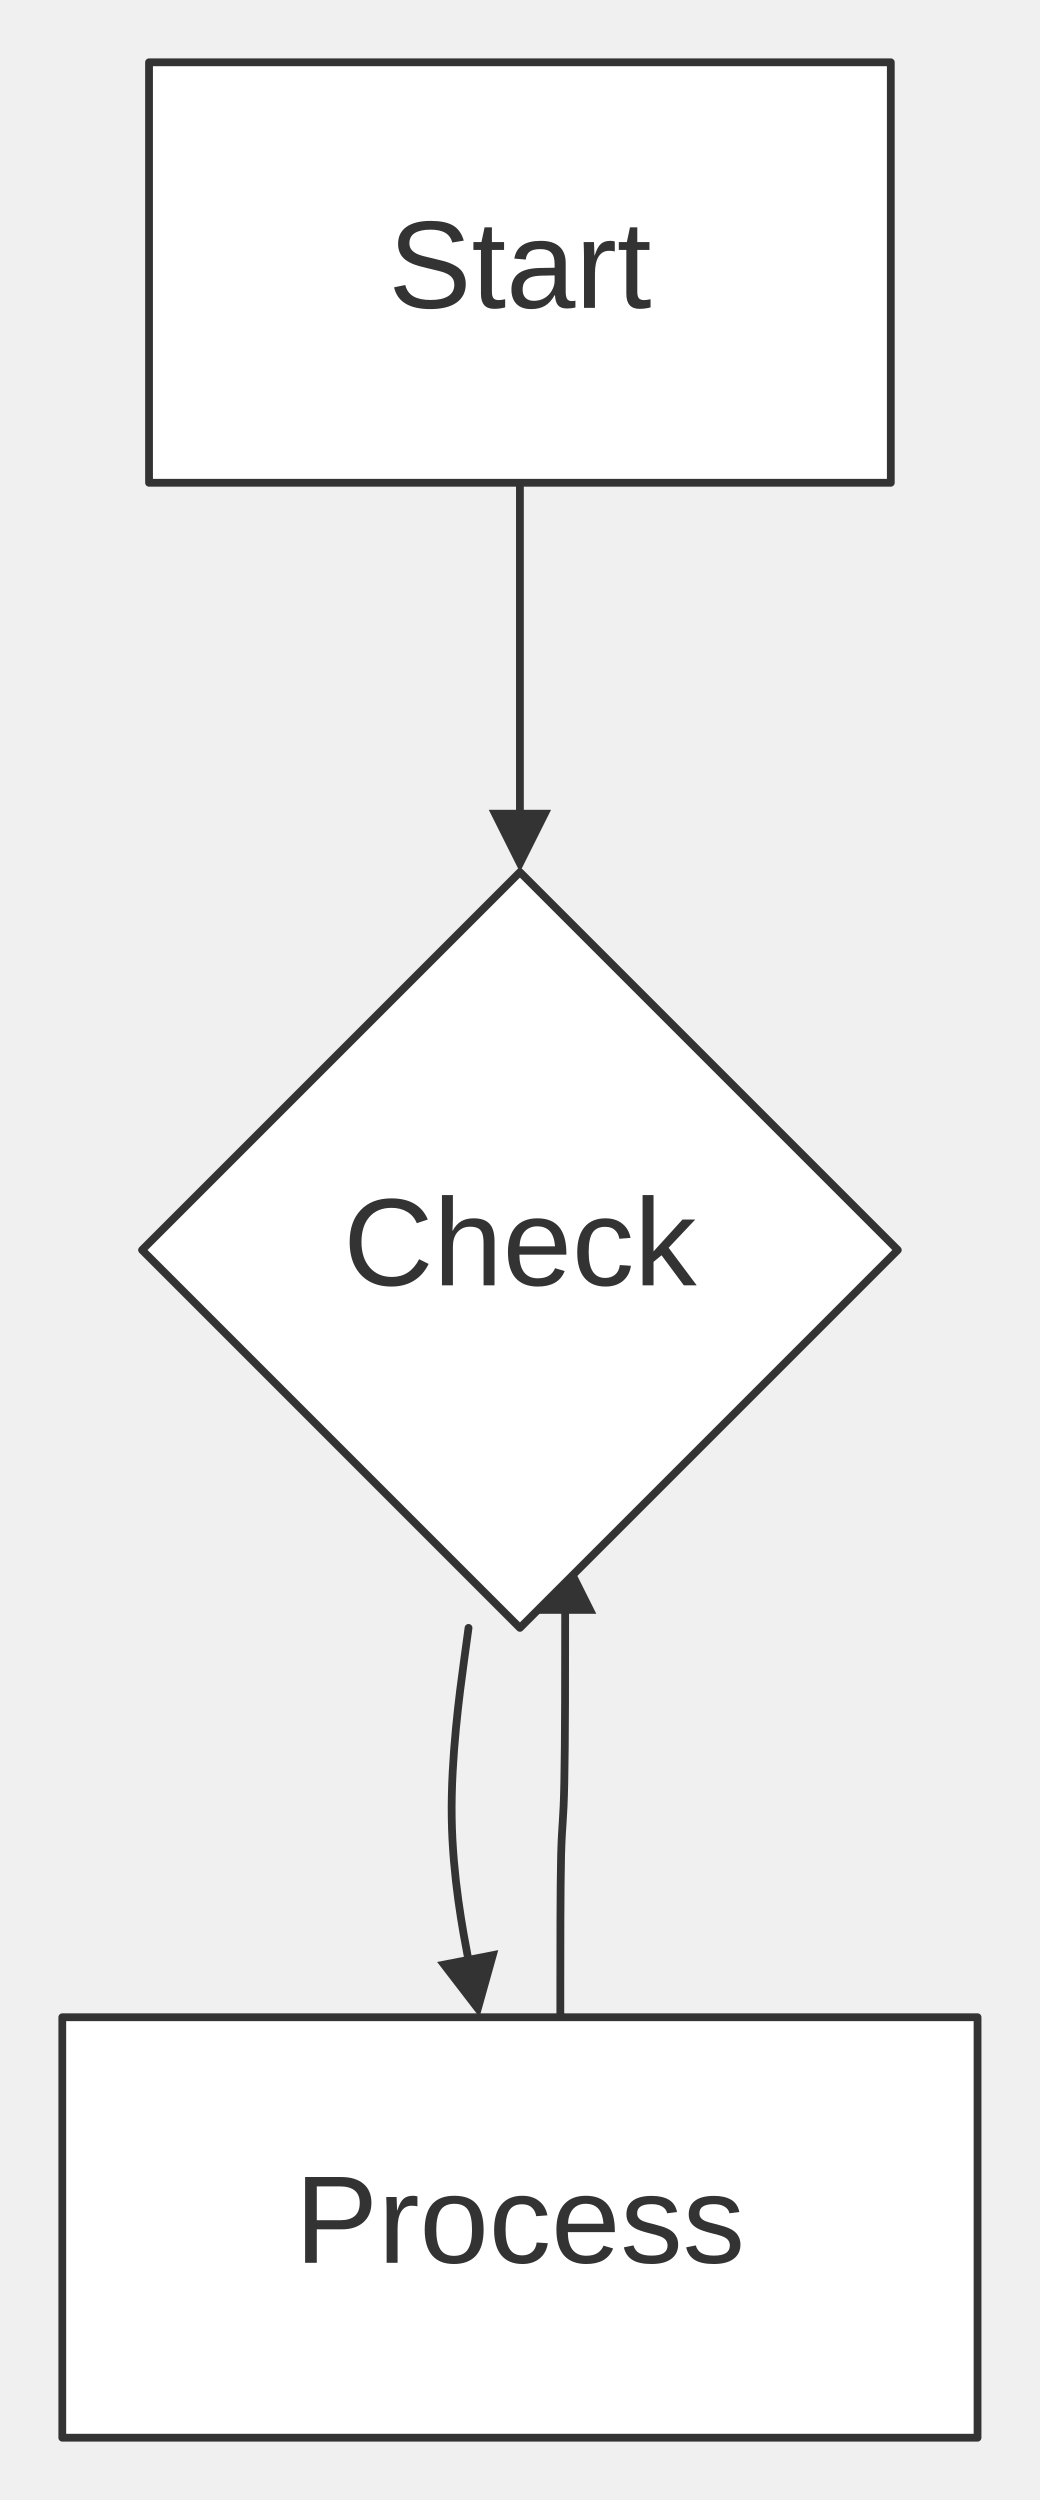
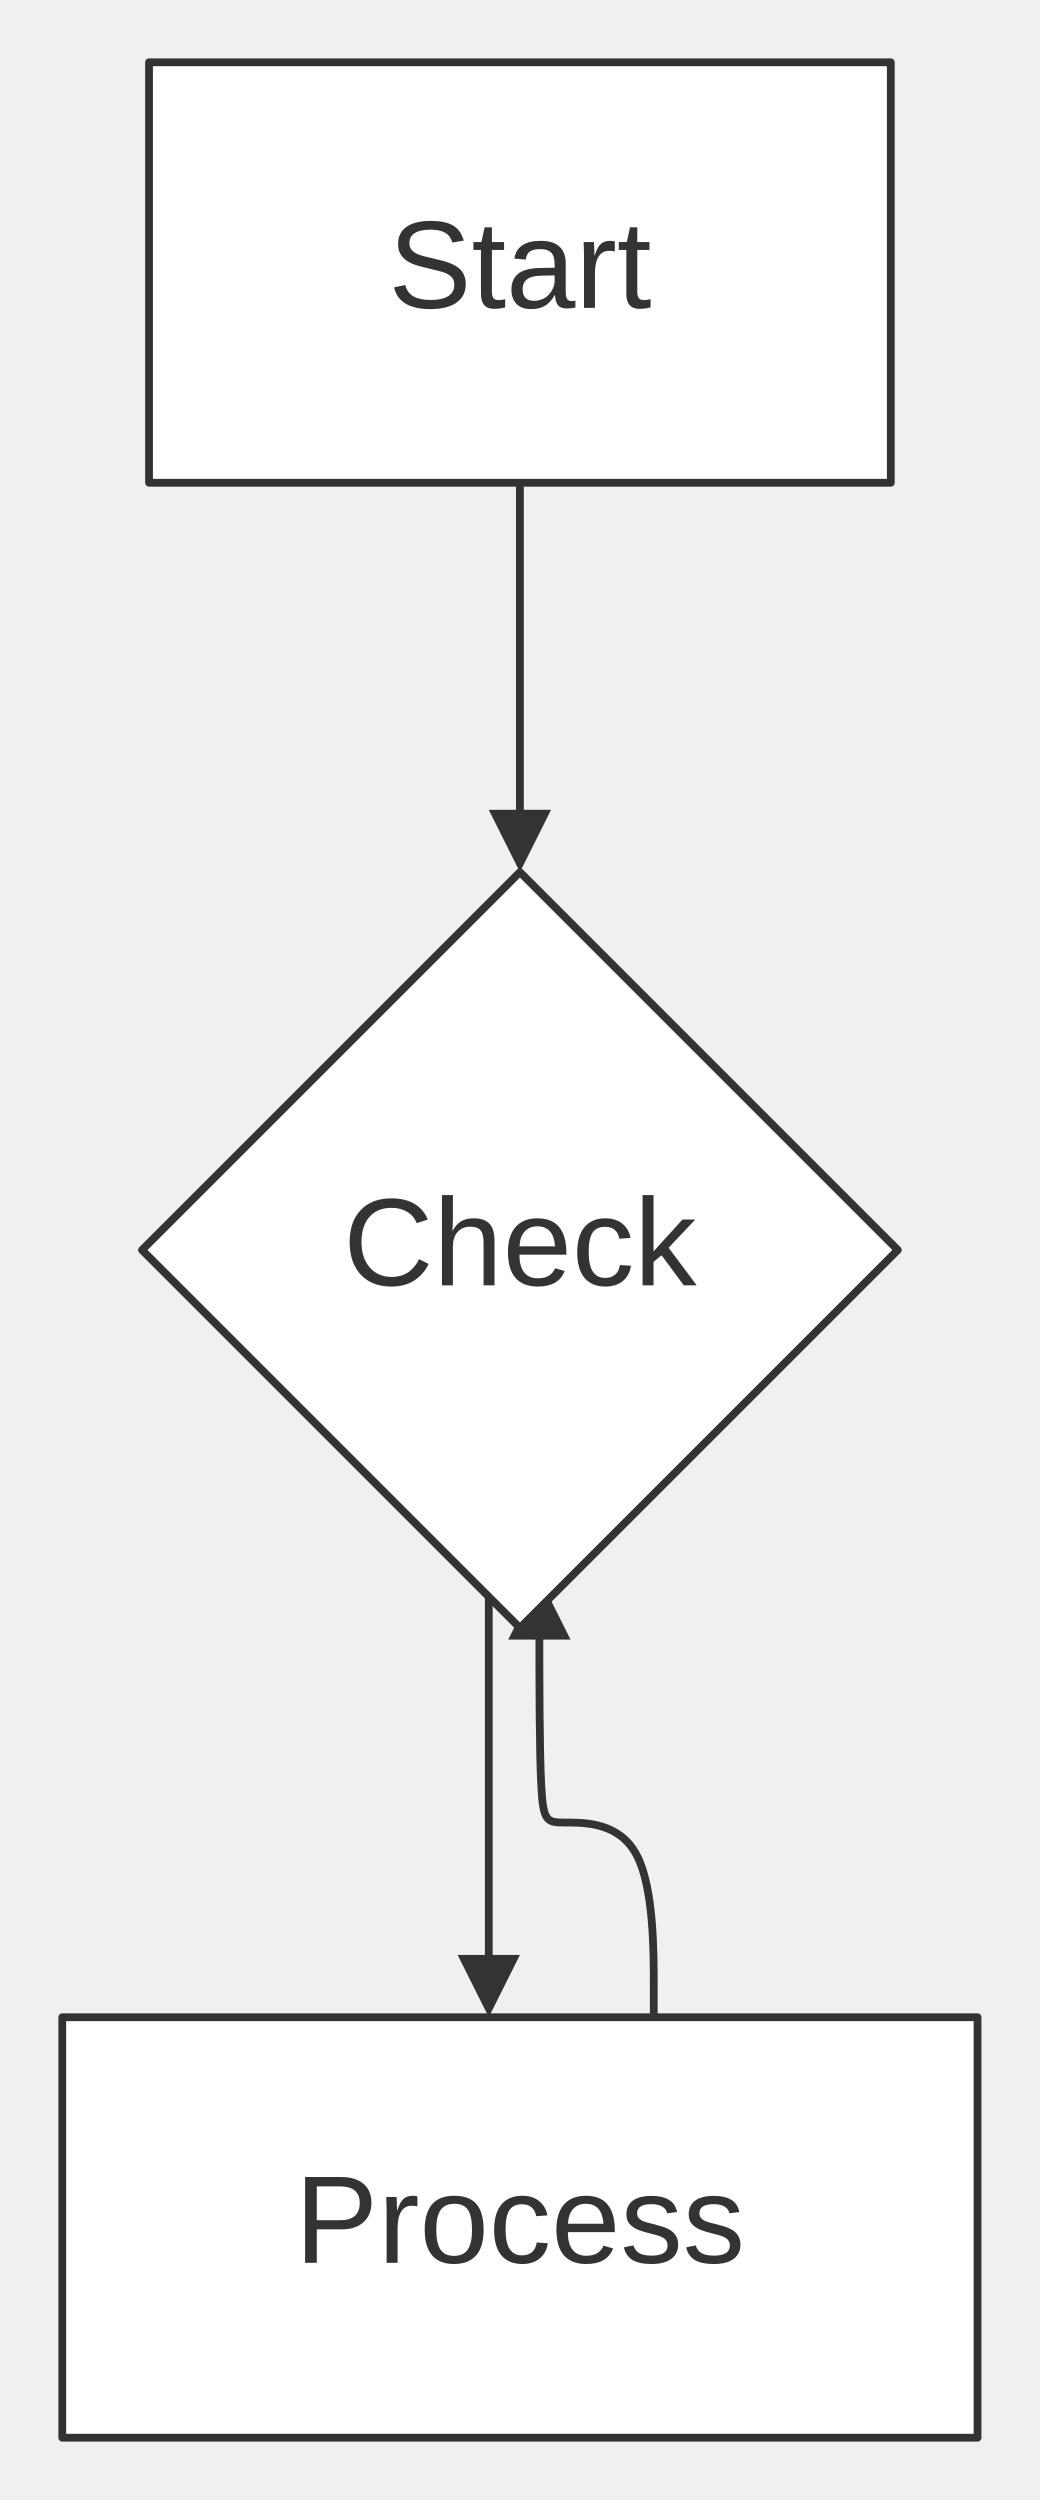
<svg xmlns="http://www.w3.org/2000/svg" width="100%" viewBox="0 0 133.54 321.06" style="max-width: 133.54px; background-color: transparent;" font-family="&quot;trebuchet ms&quot;, verdana, arial, sans-serif" font-size="16.00">
  <defs>
    <marker id="arrowhead" viewBox="0 0 10.00 10.00" refX="5.00" refY="5.00" markerWidth="8.00" markerHeight="8.00" orient="auto-start-reverse" markerUnits="userSpaceOnUse">
      <path d="M 0 0 L 10.00 5.00 L 0 10.00 z" fill="#333" />
    </marker>
    <marker id="crosshead" viewBox="0 0 11.00 11.00" refX="12.00" refY="5.20" markerWidth="11.00" markerHeight="11.00" orient="auto-start-reverse" markerUnits="userSpaceOnUse">
      <path d="M 1,1 l 9,9 M 10,1 l -9,9" stroke="#333" stroke-width="2" />
    </marker>
    <marker id="circlehead" viewBox="0 0 10.00 10.00" refX="11.00" refY="5.00" markerWidth="11.00" markerHeight="11.00" orient="auto-start-reverse" markerUnits="userSpaceOnUse">
      <circle cx="5" cy="5" r="5" stroke="#333" stroke-width="1" fill="#333" />
    </marker>
    <marker id="open-arrowhead" viewBox="0 0 10.00 10.00" refX="5.00" refY="5.00" markerWidth="8.00" markerHeight="8.00" orient="auto-start-reverse" markerUnits="userSpaceOnUse">
      <polygon points="0,0 10.00,5.00 0,10.00" fill="white" stroke="#333" stroke-width="1" />
    </marker>
    <marker id="diamondhead" viewBox="0 0 12.00 12.00" refX="6.00" refY="6.00" markerWidth="12.00" markerHeight="12.00" orient="auto-start-reverse" markerUnits="userSpaceOnUse">
      <polygon points="0,6.00 6.00,0 12.00,6.00 6.00,12.00" fill="#333" />
    </marker>
    <marker id="open-diamondhead" viewBox="0 0 12.00 12.00" refX="6.00" refY="6.00" markerWidth="12.00" markerHeight="12.00" orient="auto-start-reverse" markerUnits="userSpaceOnUse">
      <polygon points="0,6.00 6.00,0 12.00,6.00 6.00,12.00" fill="white" stroke="#333" stroke-width="1" />
    </marker>
  </defs>
  <g transform="translate(0.00,0.00)">
    <g class="edgePaths">
-       <path d="M66.77,62.00 L66.77,66.17 C66.77,70.33 66.77,78.67 66.77,86.33 C66.77,94.00 66.77,101.00 66.77,104.50 L66.77,108.00" stroke="#333" stroke-width="1.00" fill="none" stroke-linecap="round" stroke-linejoin="round" marker-end="url(#arrowhead)" />
-       <path d="M60.17,209.06 L59.60,213.23 C59.03,217.39 57.90,225.73 58.01,233.40 C58.12,241.08 59.47,248.11 60.14,251.62 L60.82,255.13" stroke="#333" stroke-width="1.00" fill="none" stroke-linecap="round" stroke-linejoin="round" marker-end="url(#arrowhead)" />
-       <path d="M71.96,259.06 L71.96,254.89 C71.96,250.73 71.96,242.39 72.06,238.23 C72.17,234.06 72.37,234.06 72.47,228.92 C72.58,223.79 72.58,213.52 72.58,208.38 L72.58,203.25" stroke="#333" stroke-width="1.00" fill="none" stroke-linecap="round" stroke-linejoin="round" marker-end="url(#arrowhead)" />
+       <path d="M66.77,62.00 L66.77,108.00" stroke="#333" stroke-width="1.00" fill="none" stroke-linecap="round" stroke-linejoin="round" marker-end="url(#arrowhead)" />
+       <path d="M62.77,205.06 L62.77,255.06" stroke="#333" stroke-width="1.00" fill="none" stroke-linecap="round" stroke-linejoin="round" marker-end="url(#arrowhead)" />
+       <path d="M83.96,259.06 L83.96,254.89 C83.96,250.73 83.96,242.39 81.76,238.23 C79.56,234.06 75.16,234.06 72.72,234.06 C70.27,234.06 69.77,234.06 69.52,229.48 C69.27,224.89 69.27,215.72 69.27,211.14 L69.27,206.56" stroke="#333" stroke-width="1.00" fill="none" stroke-linecap="round" stroke-linejoin="round" marker-end="url(#arrowhead)" />
    </g>
    <g class="edgeLabels">
    </g>
    <g class="nodes">
      <rect x="19.14" y="8.00" width="95.26" height="54.00" fill="white" stroke="#333" stroke-width="1.00" stroke-linejoin="round" />
      <text x="66.77" y="35.00" text-anchor="middle" dominant-baseline="middle" fill="#333">Start</text>
      <polygon points="66.77,112.00 115.30,160.53 66.77,209.06 18.24,160.53" fill="white" stroke="#333" stroke-width="1.00" stroke-linejoin="round" />
      <text x="66.77" y="160.53" text-anchor="middle" dominant-baseline="middle" fill="#333">Check</text>
      <rect x="8.00" y="259.06" width="117.54" height="54.00" fill="white" stroke="#333" stroke-width="1.00" stroke-linejoin="round" />
      <text x="66.77" y="286.06" text-anchor="middle" dominant-baseline="middle" fill="#333">Process</text>
    </g>
  </g>
</svg>
